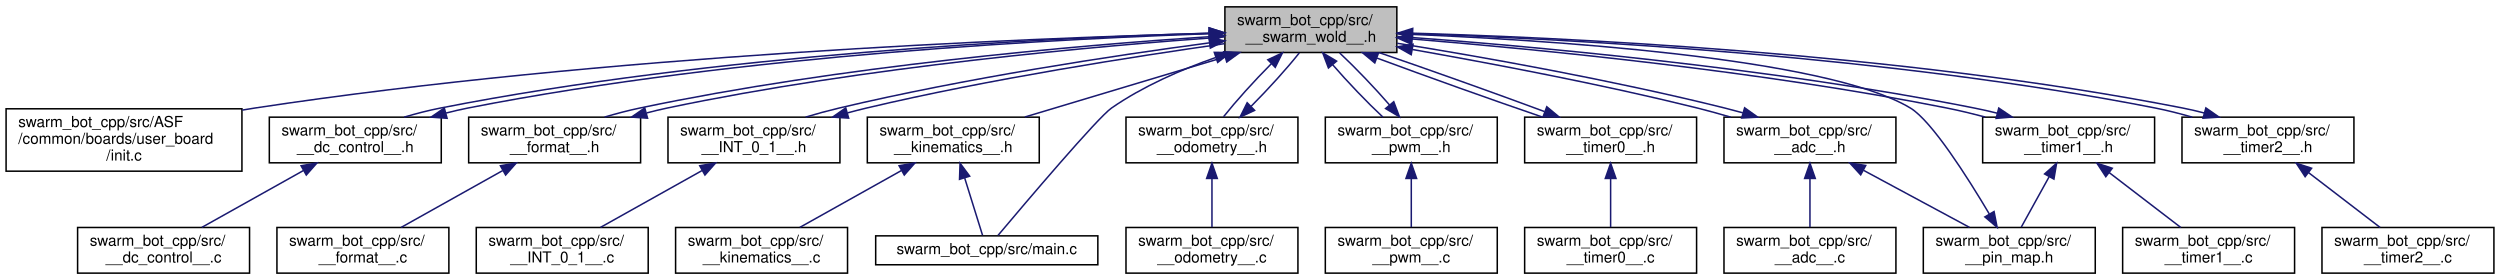
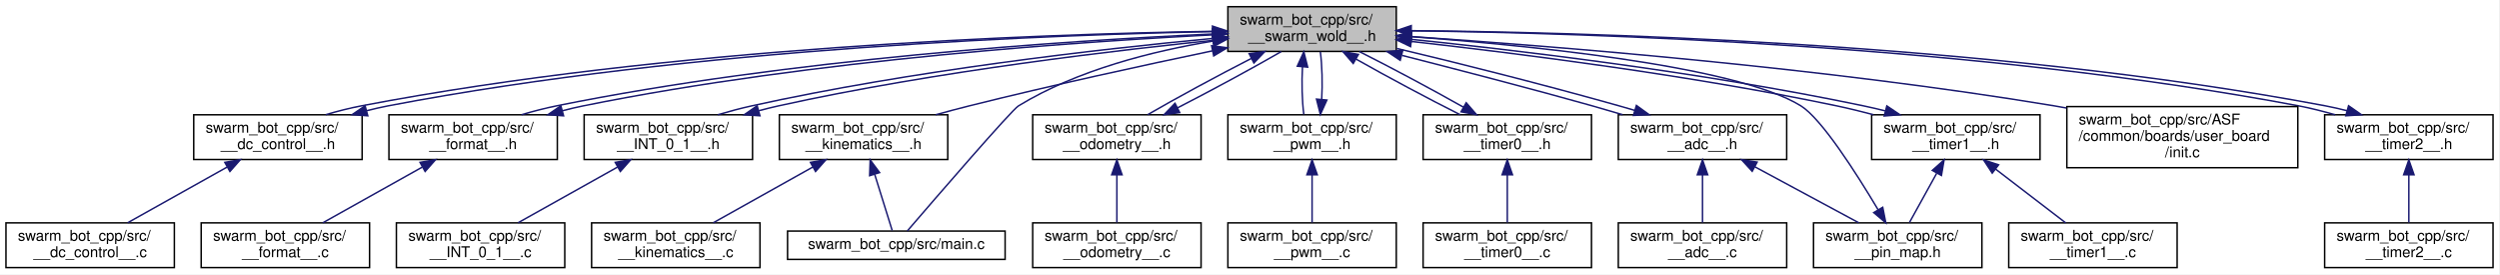
- <svg xmlns="http://www.w3.org/2000/svg" xmlns:xlink="http://www.w3.org/1999/xlink" width="1643pt" height="184pt" viewBox="0.00 0.00 1643.00 184.00">
+ <svg xmlns="http://www.w3.org/2000/svg" xmlns:xlink="http://www.w3.org/1999/xlink" width="1677pt" height="184pt" viewBox="0.00 0.00 1677.00 184.00">
  <g id="graph0" class="graph" transform="scale(1 1) rotate(0) translate(4 180)">
-     <polygon fill="white" stroke="transparent" points="-4,4 -4,-180 1639,-180 1639,4 -4,4" />
+     <polygon fill="white" stroke="transparent" points="-4,4 -4,-180 1673,-180 1673,4 -4,4" />
    <g id="node1" class="node">
      <g id="a_node1">
        <a xlink:title="Header file for dummy purposes.">
-           <polygon fill="#bfbfbf" stroke="black" points="801,-145.5 801,-175.5 914,-175.5 914,-145.5 801,-145.5" />
-           <text text-anchor="start" x="809" y="-163.5" font-family="Helvetica,sans-Serif" font-size="10.00">swarm_bot_cpp/src/</text>
-           <text text-anchor="middle" x="857.5" y="-152.5" font-family="Helvetica,sans-Serif" font-size="10.00">__swarm_wold__.h</text>
+           <polygon fill="#bfbfbf" stroke="black" points="820,-145.5 820,-175.5 933,-175.5 933,-145.5 820,-145.5" />
+           <text text-anchor="start" x="828" y="-163.5" font-family="Helvetica,sans-Serif" font-size="10.00">swarm_bot_cpp/src/</text>
+           <text text-anchor="middle" x="876.5" y="-152.5" font-family="Helvetica,sans-Serif" font-size="10.00">__swarm_wold__.h</text>
        </a>
      </g>
    </g>
    <g id="node2" class="node">
      <g id="a_node2">
+         <a xlink:href="____adc_____8h.html" target="_top" xlink:title="Header file for adc.c.">
+           <polygon fill="white" stroke="black" points="1082,-73 1082,-103 1195,-103 1195,-73 1082,-73" />
+           <text text-anchor="start" x="1090" y="-91" font-family="Helvetica,sans-Serif" font-size="10.00">swarm_bot_cpp/src/</text>
+           <text text-anchor="middle" x="1138.5" y="-80" font-family="Helvetica,sans-Serif" font-size="10.00">__adc__.h</text>
+         </a>
+       </g>
+     </g>
+     <g id="edge1" class="edge">
+       <path fill="none" stroke="midnightblue" d="M936.94,-142.82C973.88,-133.34 1021.94,-120.99 1064.5,-109 1071.09,-107.14 1078.03,-105.1 1084.93,-103.05" />
+       <polygon fill="midnightblue" stroke="midnightblue" points="935.64,-139.54 926.83,-145.41 937.38,-146.32 935.64,-139.54" />
+     </g>
+     <g id="node5" class="node">
+       <g id="a_node5">
+         <a xlink:href="____dc__control_____8h.html" target="_top" xlink:title="Header file for dc_control.c.">
+           <polygon fill="white" stroke="black" points="126,-73 126,-103 239,-103 239,-73 126,-73" />
+           <text text-anchor="start" x="134" y="-91" font-family="Helvetica,sans-Serif" font-size="10.00">swarm_bot_cpp/src/</text>
+           <text text-anchor="middle" x="182.5" y="-80" font-family="Helvetica,sans-Serif" font-size="10.00">__dc_control__.h</text>
+         </a>
+       </g>
+     </g>
+     <g id="edge6" class="edge">
+       <path fill="none" stroke="midnightblue" d="M809.45,-158.99C692.33,-157.08 443.73,-148.32 238.5,-109 230.61,-107.49 222.33,-105.37 214.59,-103.07" />
+       <polygon fill="midnightblue" stroke="midnightblue" points="809.64,-162.5 819.69,-159.15 809.75,-155.5 809.64,-162.5" />
+     </g>
+     <g id="node7" class="node">
+       <g id="a_node7">
+         <a xlink:href="____format_____8h.html" target="_top" xlink:title="Header file for format.c.">
+           <polygon fill="white" stroke="black" points="257,-73 257,-103 370,-103 370,-73 257,-73" />
+           <text text-anchor="start" x="265" y="-91" font-family="Helvetica,sans-Serif" font-size="10.00">swarm_bot_cpp/src/</text>
+           <text text-anchor="middle" x="313.5" y="-80" font-family="Helvetica,sans-Serif" font-size="10.00">__format__.h</text>
+         </a>
+       </g>
+     </g>
+     <g id="edge9" class="edge">
+       <path fill="none" stroke="midnightblue" d="M809.68,-157.19C711.93,-152.74 524.98,-140.48 369.5,-109 361.75,-107.43 353.6,-105.31 345.96,-103.04" />
+       <polygon fill="midnightblue" stroke="midnightblue" points="809.58,-160.69 819.72,-157.63 809.89,-153.69 809.58,-160.69" />
+     </g>
+     <g id="node9" class="node">
+       <g id="a_node9">
+         <a xlink:href="_____i_n_t__0__1_____8h.html" target="_top" xlink:title="Header file for INT_0_1.c.">
+           <polygon fill="white" stroke="black" points="388,-73 388,-103 501,-103 501,-73 388,-73" />
+           <text text-anchor="start" x="396" y="-91" font-family="Helvetica,sans-Serif" font-size="10.00">swarm_bot_cpp/src/</text>
+           <text text-anchor="middle" x="444.5" y="-80" font-family="Helvetica,sans-Serif" font-size="10.00">__INT_0_1__.h</text>
+         </a>
+       </g>
+     </g>
+     <g id="edge12" class="edge">
+       <path fill="none" stroke="midnightblue" d="M809.54,-154.19C733.72,-147.09 607.11,-132.57 500.5,-109 493.01,-107.34 485.13,-105.24 477.69,-103.02" />
+       <polygon fill="midnightblue" stroke="midnightblue" points="809.62,-157.72 819.89,-155.15 810.26,-150.75 809.62,-157.72" />
+     </g>
+     <g id="node11" class="node">
+       <g id="a_node11">
+         <a xlink:href="____kinematics_____8h.html" target="_top" xlink:title="Header file for kimenatics.c.">
+           <polygon fill="white" stroke="black" points="519,-73 519,-103 632,-103 632,-73 519,-73" />
+           <text text-anchor="start" x="527" y="-91" font-family="Helvetica,sans-Serif" font-size="10.00">swarm_bot_cpp/src/</text>
+           <text text-anchor="middle" x="575.5" y="-80" font-family="Helvetica,sans-Serif" font-size="10.00">__kinematics__.h</text>
+         </a>
+       </g>
+     </g>
+     <g id="edge15" class="edge">
+       <path fill="none" stroke="midnightblue" d="M809.71,-145.91C763.68,-136.28 701.18,-122.69 646.5,-109 639.17,-107.16 631.45,-105.11 623.9,-103.04" />
+       <polygon fill="midnightblue" stroke="midnightblue" points="809.07,-149.35 819.57,-147.97 810.5,-142.5 809.07,-149.35" />
+     </g>
+     <g id="node13" class="node">
+       <g id="a_node13">
+         <a xlink:href=".html" target="_top" xlink:title=" ">
+           <polygon fill="white" stroke="black" points="524.5,-6 524.5,-25 670.5,-25 670.5,-6 524.5,-6" />
+           <text text-anchor="middle" x="597.5" y="-13" font-family="Helvetica,sans-Serif" font-size="10.00">swarm_bot_cpp/src/main.c</text>
+         </a>
+       </g>
+     </g>
+     <g id="edge35" class="edge">
+       <path fill="none" stroke="midnightblue" d="M810.03,-152.43C769.92,-145.83 719.09,-133.17 679.5,-109 674.76,-106.11 624.07,-47.41 604.84,-25.05" />
+       <polygon fill="midnightblue" stroke="midnightblue" points="809.57,-155.9 819.99,-153.99 810.65,-148.99 809.57,-155.9" />
+     </g>
+     <g id="node14" class="node">
+       <g id="a_node14">
+         <a xlink:href="____odometry_____8h.html" target="_top" xlink:title="Header file for odometry.c.">
+           <polygon fill="white" stroke="black" points="689,-73 689,-103 802,-103 802,-73 689,-73" />
+           <text text-anchor="start" x="697" y="-91" font-family="Helvetica,sans-Serif" font-size="10.00">swarm_bot_cpp/src/</text>
+           <text text-anchor="middle" x="745.5" y="-80" font-family="Helvetica,sans-Serif" font-size="10.00">__odometry__.h</text>
+         </a>
+       </g>
+     </g>
+     <g id="edge18" class="edge">
+       <path fill="none" stroke="midnightblue" d="M835.86,-140.87C812.73,-129.02 784.84,-113.92 766.13,-103.07" />
+       <polygon fill="midnightblue" stroke="midnightblue" points="834.28,-144 844.78,-145.4 837.45,-137.76 834.28,-144" />
+     </g>
+     <g id="node16" class="node">
+       <g id="a_node16">
+         <a xlink:href="____pwm_____8h.html" target="_top" xlink:title="Header file for pwm.c.">
+           <polygon fill="white" stroke="black" points="820,-73 820,-103 933,-103 933,-73 820,-73" />
+           <text text-anchor="start" x="828" y="-91" font-family="Helvetica,sans-Serif" font-size="10.00">swarm_bot_cpp/src/</text>
+           <text text-anchor="middle" x="876.5" y="-80" font-family="Helvetica,sans-Serif" font-size="10.00">__pwm__.h</text>
+         </a>
+       </g>
+     </g>
+     <g id="edge21" class="edge">
+       <path fill="none" stroke="midnightblue" d="M870.05,-135.23C869.45,-124.57 869.75,-112.41 870.95,-103.25" />
+       <polygon fill="midnightblue" stroke="midnightblue" points="866.57,-135.59 870.95,-145.23 873.54,-134.96 866.57,-135.59" />
+     </g>
+     <g id="node18" class="node">
+       <g id="a_node18">
+         <a xlink:href="____timer0_____8h.html" target="_top" xlink:title="Header file for timer0.c.">
+           <polygon fill="white" stroke="black" points="951,-73 951,-103 1064,-103 1064,-73 951,-73" />
+           <text text-anchor="start" x="959" y="-91" font-family="Helvetica,sans-Serif" font-size="10.00">swarm_bot_cpp/src/</text>
+           <text text-anchor="middle" x="1007.5" y="-80" font-family="Helvetica,sans-Serif" font-size="10.00">__timer0__.h</text>
+         </a>
+       </g>
+     </g>
+     <g id="edge24" class="edge">
+       <path fill="none" stroke="midnightblue" d="M905.92,-140.4C926.74,-128.62 954.51,-113.78 975.83,-103.07" />
+       <polygon fill="midnightblue" stroke="midnightblue" points="904.11,-137.4 897.17,-145.4 907.59,-143.48 904.11,-137.4" />
+     </g>
+     <g id="node20" class="node">
+       <g id="a_node20">
+         <a xlink:href="____timer1_____8h.html" target="_top" xlink:title="Header file for timer1.c.">
+           <polygon fill="white" stroke="black" points="1252,-73 1252,-103 1365,-103 1365,-73 1252,-73" />
+           <text text-anchor="start" x="1260" y="-91" font-family="Helvetica,sans-Serif" font-size="10.00">swarm_bot_cpp/src/</text>
+           <text text-anchor="middle" x="1308.5" y="-80" font-family="Helvetica,sans-Serif" font-size="10.00">__timer1__.h</text>
+         </a>
+       </g>
+     </g>
+     <g id="edge27" class="edge">
+       <path fill="none" stroke="midnightblue" d="M943.22,-152.17C1014.36,-144.17 1129.92,-129.68 1228.5,-109 1236.52,-107.32 1244.97,-105.23 1253.27,-103.04" />
+       <polygon fill="midnightblue" stroke="midnightblue" points="942.6,-148.71 933.05,-153.3 943.38,-155.67 942.6,-148.71" />
+     </g>
+     <g id="node22" class="node">
+       <g id="a_node22">
+         <a xlink:href="____timer2_____8h.html" target="_top" xlink:title="Header file for timer2.c.">
+           <polygon fill="white" stroke="black" points="1556,-73 1556,-103 1669,-103 1669,-73 1556,-73" />
+           <text text-anchor="start" x="1564" y="-91" font-family="Helvetica,sans-Serif" font-size="10.00">swarm_bot_cpp/src/</text>
+           <text text-anchor="middle" x="1612.5" y="-80" font-family="Helvetica,sans-Serif" font-size="10.00">__timer2__.h</text>
+         </a>
+       </g>
+     </g>
+     <g id="edge31" class="edge">
+       <path fill="none" stroke="midnightblue" d="M943.16,-159.33C1063.27,-157.86 1323.23,-149.69 1538.5,-109 1546.5,-107.49 1554.92,-105.34 1563.11,-103" />
+       <polygon fill="midnightblue" stroke="midnightblue" points="942.98,-155.83 933.02,-159.44 943.05,-162.83 942.98,-155.83" />
+     </g>
+     <g id="node24" class="node">
+       <g id="a_node24">
        <a xlink:href="init_8c.html" target="_top" xlink:title="User board initialization template.">
-           <polygon fill="white" stroke="black" points="0,-67.5 0,-108.5 155,-108.5 155,-67.5 0,-67.5" />
-           <text text-anchor="start" x="8" y="-96.5" font-family="Helvetica,sans-Serif" font-size="10.00">swarm_bot_cpp/src/ASF</text>
-           <text text-anchor="start" x="8" y="-85.5" font-family="Helvetica,sans-Serif" font-size="10.00">/common/boards/user_board</text>
-           <text text-anchor="middle" x="77.5" y="-74.5" font-family="Helvetica,sans-Serif" font-size="10.00">/init.c</text>
-         </a>
-       </g>
-     </g>
-     <g id="edge1" class="edge">
-       <path fill="none" stroke="midnightblue" d="M790.84,-158.1C666.73,-154.73 392.07,-143.68 163.5,-109 160.77,-108.59 158,-108.13 155.21,-107.64" />
-       <polygon fill="midnightblue" stroke="midnightblue" points="790.86,-161.6 800.95,-158.37 791.04,-154.6 790.86,-161.6" />
+           <polygon fill="white" stroke="black" points="1383,-67.5 1383,-108.5 1538,-108.5 1538,-67.5 1383,-67.5" />
+           <text text-anchor="start" x="1391" y="-96.5" font-family="Helvetica,sans-Serif" font-size="10.00">swarm_bot_cpp/src/ASF</text>
+           <text text-anchor="start" x="1391" y="-85.5" font-family="Helvetica,sans-Serif" font-size="10.00">/common/boards/user_board</text>
+           <text text-anchor="middle" x="1460.5" y="-74.5" font-family="Helvetica,sans-Serif" font-size="10.00">/init.c</text>
+         </a>
+       </g>
+     </g>
+     <g id="edge34" class="edge">
+       <path fill="none" stroke="midnightblue" d="M943.33,-155.44C1039.25,-149 1221.28,-134.48 1374.5,-109 1377.22,-108.55 1379.99,-108.06 1382.77,-107.54" />
+       <polygon fill="midnightblue" stroke="midnightblue" points="942.94,-151.96 933.2,-156.11 943.41,-158.94 942.94,-151.96" />
+     </g>
+     <g id="edge5" class="edge">
+       <path fill="none" stroke="midnightblue" d="M1092.89,-106C1089.39,-107.04 1085.9,-108.04 1082.5,-109 1032.54,-123.08 975,-137.64 933.36,-147.49" />
+       <polygon fill="midnightblue" stroke="midnightblue" points="1094.15,-109.28 1102.72,-103.05 1092.14,-102.58 1094.15,-109.28" />
    </g>
    <g id="node3" class="node">
      <g id="a_node3">
-         <a xlink:href="____adc_____8h.html" target="_top" xlink:title="Header file for adc.c.">
-           <polygon fill="white" stroke="black" points="1129,-73 1129,-103 1242,-103 1242,-73 1129,-73" />
-           <text text-anchor="start" x="1137" y="-91" font-family="Helvetica,sans-Serif" font-size="10.00">swarm_bot_cpp/src/</text>
-           <text text-anchor="middle" x="1185.5" y="-80" font-family="Helvetica,sans-Serif" font-size="10.00">__adc__.h</text>
+         <a xlink:href=".html" target="_top" xlink:title=" ">
+           <polygon fill="white" stroke="black" points="1082,-0.5 1082,-30.5 1195,-30.5 1195,-0.5 1082,-0.5" />
+           <text text-anchor="start" x="1090" y="-18.5" font-family="Helvetica,sans-Serif" font-size="10.00">swarm_bot_cpp/src/</text>
+           <text text-anchor="middle" x="1138.5" y="-7.5" font-family="Helvetica,sans-Serif" font-size="10.00">__adc__.c</text>
        </a>
      </g>
    </g>
    <g id="edge2" class="edge">
-       <path fill="none" stroke="midnightblue" d="M924.21,-147.47C975.68,-138.34 1048.37,-124.72 1111.5,-109 1118.6,-107.23 1126.08,-105.15 1133.46,-103" />
-       <polygon fill="midnightblue" stroke="midnightblue" points="923.45,-144.05 914.21,-149.23 924.67,-150.94 923.45,-144.05" />
+       <path fill="none" stroke="midnightblue" d="M1138.5,-62.73C1138.5,-52.07 1138.5,-39.91 1138.5,-30.75" />
+       <polygon fill="midnightblue" stroke="midnightblue" points="1135,-62.73 1138.5,-72.73 1142,-62.73 1135,-62.73" />
+     </g>
+     <g id="node4" class="node">
+       <g id="a_node4">
+         <a xlink:href=".html" target="_top" xlink:title=" ">
+           <polygon fill="white" stroke="black" points="1213,-0.5 1213,-30.5 1326,-30.5 1326,-0.5 1213,-0.5" />
+           <text text-anchor="start" x="1221" y="-18.5" font-family="Helvetica,sans-Serif" font-size="10.00">swarm_bot_cpp/src/</text>
+           <text text-anchor="middle" x="1269.5" y="-7.5" font-family="Helvetica,sans-Serif" font-size="10.00">__pin_map.h</text>
+         </a>
+       </g>
+     </g>
+     <g id="edge3" class="edge">
+       <path fill="none" stroke="midnightblue" d="M1173.7,-68.06C1195.63,-56.26 1223.37,-41.33 1243.35,-30.57" />
+       <polygon fill="midnightblue" stroke="midnightblue" points="1171.84,-65.08 1164.69,-72.9 1175.16,-71.25 1171.84,-65.08" />
+     </g>
+     <g id="edge4" class="edge">
+       <path fill="none" stroke="midnightblue" d="M1256.36,-39.26C1241.76,-63.76 1218.4,-100.37 1204.5,-109 1160.2,-136.5 1014.58,-150.36 933.05,-156.12" />
+       <polygon fill="midnightblue" stroke="midnightblue" points="1259.44,-40.95 1261.5,-30.55 1253.4,-37.39 1259.44,-40.95" />
+     </g>
+     <g id="edge8" class="edge">
+       <path fill="none" stroke="midnightblue" d="M242.16,-105.76C247,-106.99 251.82,-108.1 256.5,-109 461.47,-148.27 709.69,-157.06 819.59,-158.99" />
+       <polygon fill="midnightblue" stroke="midnightblue" points="242.82,-102.31 232.25,-103.07 240.99,-109.06 242.82,-102.31" />
    </g>
    <g id="node6" class="node">
      <g id="a_node6">
-         <a xlink:href="____dc__control_____8h.html" target="_top" xlink:title="Header file for dc_control.c.">
-           <polygon fill="white" stroke="black" points="173,-73 173,-103 286,-103 286,-73 173,-73" />
-           <text text-anchor="start" x="181" y="-91" font-family="Helvetica,sans-Serif" font-size="10.00">swarm_bot_cpp/src/</text>
-           <text text-anchor="middle" x="229.5" y="-80" font-family="Helvetica,sans-Serif" font-size="10.00">__dc_control__.h</text>
+         <a xlink:href="____dc__control_____8c.html" target="_top" xlink:title="Header file for dc_control.c.">
+           <polygon fill="white" stroke="black" points="0,-0.5 0,-30.5 113,-30.5 113,-0.5 0,-0.5" />
+           <text text-anchor="start" x="8" y="-18.5" font-family="Helvetica,sans-Serif" font-size="10.00">swarm_bot_cpp/src/</text>
+           <text text-anchor="middle" x="56.5" y="-7.5" font-family="Helvetica,sans-Serif" font-size="10.00">__dc_control__.c</text>
        </a>
      </g>
    </g>
    <g id="edge7" class="edge">
-       <path fill="none" stroke="midnightblue" d="M790.55,-158.18C682.91,-155.01 465.54,-144.37 285.5,-109 277.62,-107.45 269.34,-105.32 261.6,-103.01" />
-       <polygon fill="midnightblue" stroke="midnightblue" points="790.52,-161.68 800.62,-158.46 790.72,-154.68 790.52,-161.68" />
+       <path fill="none" stroke="midnightblue" d="M148.36,-67.9C127.31,-56.12 100.78,-41.28 81.65,-30.57" />
+       <polygon fill="midnightblue" stroke="midnightblue" points="146.87,-71.07 157.3,-72.9 150.29,-64.97 146.87,-71.07" />
+     </g>
+     <g id="edge11" class="edge">
+       <path fill="none" stroke="midnightblue" d="M373.39,-105.71C378.15,-106.94 382.9,-108.07 387.5,-109 542.3,-140.34 728.31,-152.64 819.97,-157.13" />
+       <polygon fill="midnightblue" stroke="midnightblue" points="374.2,-102.3 363.63,-103.04 372.36,-109.05 374.2,-102.3" />
    </g>
    <g id="node8" class="node">
      <g id="a_node8">
-         <a xlink:href="____format_____8h.html" target="_top" xlink:title="Header file for format.c.">
-           <polygon fill="white" stroke="black" points="304,-73 304,-103 417,-103 417,-73 304,-73" />
-           <text text-anchor="start" x="312" y="-91" font-family="Helvetica,sans-Serif" font-size="10.00">swarm_bot_cpp/src/</text>
-           <text text-anchor="middle" x="360.5" y="-80" font-family="Helvetica,sans-Serif" font-size="10.00">__format__.h</text>
+         <a xlink:href="____format_____8c.html" target="_top" xlink:title="Header file for format.c.">
+           <polygon fill="white" stroke="black" points="131,-0.5 131,-30.5 244,-30.5 244,-0.5 131,-0.5" />
+           <text text-anchor="start" x="139" y="-18.5" font-family="Helvetica,sans-Serif" font-size="10.00">swarm_bot_cpp/src/</text>
+           <text text-anchor="middle" x="187.5" y="-7.5" font-family="Helvetica,sans-Serif" font-size="10.00">__format__.c</text>
        </a>
      </g>
    </g>
    <g id="edge10" class="edge">
-       <path fill="none" stroke="midnightblue" d="M790.8,-155.9C703.72,-150.13 547.28,-136.52 416.5,-109 408.87,-107.4 400.86,-105.29 393.32,-103.05" />
-       <polygon fill="midnightblue" stroke="midnightblue" points="790.61,-159.4 800.81,-156.55 791.06,-152.41 790.61,-159.4" />
+       <path fill="none" stroke="midnightblue" d="M279.36,-67.9C258.31,-56.12 231.78,-41.28 212.65,-30.57" />
+       <polygon fill="midnightblue" stroke="midnightblue" points="277.87,-71.07 288.3,-72.9 281.29,-64.97 277.87,-71.07" />
+     </g>
+     <g id="edge14" class="edge">
+       <path fill="none" stroke="midnightblue" d="M505.22,-105.74C509.71,-106.93 514.17,-108.04 518.5,-109 623.84,-132.29 748.71,-146.74 819.75,-153.94" />
+       <polygon fill="midnightblue" stroke="midnightblue" points="505.97,-102.32 495.4,-103.02 504.1,-109.06 505.97,-102.32" />
    </g>
    <g id="node10" class="node">
      <g id="a_node10">
-         <a xlink:href="_____i_n_t__0__1_____8h.html" target="_top" xlink:title="Header file for INT_0_1.c.">
-           <polygon fill="white" stroke="black" points="435,-73 435,-103 548,-103 548,-73 435,-73" />
-           <text text-anchor="start" x="443" y="-91" font-family="Helvetica,sans-Serif" font-size="10.00">swarm_bot_cpp/src/</text>
-           <text text-anchor="middle" x="491.5" y="-80" font-family="Helvetica,sans-Serif" font-size="10.00">__INT_0_1__.h</text>
+         <a xlink:href=".html" target="_top" xlink:title=" ">
+           <polygon fill="white" stroke="black" points="262,-0.5 262,-30.5 375,-30.5 375,-0.5 262,-0.5" />
+           <text text-anchor="start" x="270" y="-18.5" font-family="Helvetica,sans-Serif" font-size="10.00">swarm_bot_cpp/src/</text>
+           <text text-anchor="middle" x="318.5" y="-7.5" font-family="Helvetica,sans-Serif" font-size="10.00">__INT_0_1__.c</text>
        </a>
      </g>
    </g>
    <g id="edge13" class="edge">
-       <path fill="none" stroke="midnightblue" d="M790.65,-151.81C727.35,-143.43 630.17,-128.56 547.5,-109 540.26,-107.29 532.65,-105.21 525.42,-103.04" />
-       <polygon fill="midnightblue" stroke="midnightblue" points="790.53,-155.32 800.9,-153.15 791.44,-148.38 790.53,-155.32" />
+       <path fill="none" stroke="midnightblue" d="M410.36,-67.9C389.31,-56.12 362.78,-41.28 343.65,-30.57" />
+       <polygon fill="midnightblue" stroke="midnightblue" points="408.87,-71.07 419.3,-72.9 412.29,-64.97 408.87,-71.07" />
    </g>
    <g id="node12" class="node">
      <g id="a_node12">
-         <a xlink:href="____kinematics_____8h.html" target="_top" xlink:title="Header file for kimenatics.c.">
-           <polygon fill="white" stroke="black" points="566,-73 566,-103 679,-103 679,-73 566,-73" />
-           <text text-anchor="start" x="574" y="-91" font-family="Helvetica,sans-Serif" font-size="10.00">swarm_bot_cpp/src/</text>
-           <text text-anchor="middle" x="622.5" y="-80" font-family="Helvetica,sans-Serif" font-size="10.00">__kinematics__.h</text>
+         <a xlink:href=".html" target="_top" xlink:title=" ">
+           <polygon fill="white" stroke="black" points="393,-0.5 393,-30.5 506,-30.5 506,-0.5 393,-0.5" />
+           <text text-anchor="start" x="401" y="-18.5" font-family="Helvetica,sans-Serif" font-size="10.00">swarm_bot_cpp/src/</text>
+           <text text-anchor="middle" x="449.5" y="-7.5" font-family="Helvetica,sans-Serif" font-size="10.00">__kinematics__.c</text>
        </a>
      </g>
    </g>
    <g id="edge16" class="edge">
-       <path fill="none" stroke="midnightblue" d="M801.13,-142.59C760.91,-130.52 707.45,-114.48 669.52,-103.11" />
-       <polygon fill="midnightblue" stroke="midnightblue" points="800.21,-145.97 810.79,-145.49 802.22,-139.26 800.21,-145.97" />
-     </g>
-     <g id="node14" class="node">
-       <g id="a_node14">
-         <a xlink:href=".html" target="_top" xlink:title=" ">
-           <polygon fill="white" stroke="black" points="571.5,-6 571.5,-25 717.5,-25 717.5,-6 571.5,-6" />
-           <text text-anchor="middle" x="644.5" y="-13" font-family="Helvetica,sans-Serif" font-size="10.00">swarm_bot_cpp/src/main.c</text>
-         </a>
-       </g>
-     </g>
-     <g id="edge35" class="edge">
-       <path fill="none" stroke="midnightblue" d="M795.03,-142.24C772.27,-134.25 747.09,-123.29 726.5,-109 717.46,-102.73 670.32,-47.19 651.89,-25.3" />
-       <polygon fill="midnightblue" stroke="midnightblue" points="794.02,-145.6 804.62,-145.49 796.27,-138.97 794.02,-145.6" />
+       <path fill="none" stroke="midnightblue" d="M541.36,-67.9C520.31,-56.12 493.78,-41.28 474.65,-30.57" />
+       <polygon fill="midnightblue" stroke="midnightblue" points="539.87,-71.07 550.3,-72.9 543.29,-64.97 539.87,-71.07" />
+     </g>
+     <g id="edge17" class="edge">
+       <path fill="none" stroke="midnightblue" d="M583,-62.98C587.04,-50.01 591.79,-34.79 594.72,-25.39" />
+       <polygon fill="midnightblue" stroke="midnightblue" points="579.59,-62.14 579.95,-72.73 586.27,-64.23 579.59,-62.14" />
+     </g>
+     <g id="edge20" class="edge">
+       <path fill="none" stroke="midnightblue" d="M786.09,-107.6C809.21,-119.45 837.1,-134.55 855.83,-145.4" />
+       <polygon fill="midnightblue" stroke="midnightblue" points="787.67,-104.48 777.17,-103.07 784.51,-110.72 787.67,-104.48" />
    </g>
    <g id="node15" class="node">
      <g id="a_node15">
-         <a xlink:href="____odometry_____8h.html" target="_top" xlink:title="Header file for odometry.c.">
-           <polygon fill="white" stroke="black" points="736,-73 736,-103 849,-103 849,-73 736,-73" />
-           <text text-anchor="start" x="744" y="-91" font-family="Helvetica,sans-Serif" font-size="10.00">swarm_bot_cpp/src/</text>
-           <text text-anchor="middle" x="792.5" y="-80" font-family="Helvetica,sans-Serif" font-size="10.00">__odometry__.h</text>
+         <a xlink:href=".html" target="_top" xlink:title=" ">
+           <polygon fill="white" stroke="black" points="689,-0.5 689,-30.5 802,-30.5 802,-0.5 689,-0.5" />
+           <text text-anchor="start" x="697" y="-18.5" font-family="Helvetica,sans-Serif" font-size="10.00">swarm_bot_cpp/src/</text>
+           <text text-anchor="middle" x="745.5" y="-7.5" font-family="Helvetica,sans-Serif" font-size="10.00">__odometry__.c</text>
        </a>
      </g>
    </g>
    <g id="edge19" class="edge">
-       <path fill="none" stroke="midnightblue" d="M831.59,-138.19C820.32,-126.87 808.02,-113.27 800.09,-103.25" />
-       <polygon fill="midnightblue" stroke="midnightblue" points="829.2,-140.74 838.8,-145.23 834.1,-135.74 829.2,-140.74" />
+       <path fill="none" stroke="midnightblue" d="M745.5,-62.73C745.5,-52.07 745.5,-39.91 745.5,-30.75" />
+       <polygon fill="midnightblue" stroke="midnightblue" points="742,-62.73 745.5,-72.73 749,-62.73 742,-62.73" />
+     </g>
+     <g id="edge23" class="edge">
+       <path fill="none" stroke="midnightblue" d="M882.95,-113.24C883.55,-123.91 883.25,-136.06 882.05,-145.23" />
+       <polygon fill="midnightblue" stroke="midnightblue" points="886.43,-112.89 882.05,-103.25 879.46,-113.52 886.43,-112.89" />
    </g>
    <g id="node17" class="node">
      <g id="a_node17">
-         <a xlink:href="____pwm_____8h.html" target="_top" xlink:title="Header file for pwm.c.">
-           <polygon fill="white" stroke="black" points="867,-73 867,-103 980,-103 980,-73 867,-73" />
-           <text text-anchor="start" x="875" y="-91" font-family="Helvetica,sans-Serif" font-size="10.00">swarm_bot_cpp/src/</text>
-           <text text-anchor="middle" x="923.5" y="-80" font-family="Helvetica,sans-Serif" font-size="10.00">__pwm__.h</text>
+         <a xlink:href=".html" target="_top" xlink:title=" ">
+           <polygon fill="white" stroke="black" points="820,-0.5 820,-30.5 933,-30.5 933,-0.5 820,-0.5" />
+           <text text-anchor="start" x="828" y="-18.5" font-family="Helvetica,sans-Serif" font-size="10.00">swarm_bot_cpp/src/</text>
+           <text text-anchor="middle" x="876.5" y="-7.5" font-family="Helvetica,sans-Serif" font-size="10.00">__pwm__.c</text>
        </a>
      </g>
    </g>
    <g id="edge22" class="edge">
-       <path fill="none" stroke="midnightblue" d="M871.8,-137.49C881.56,-126.22 894.34,-112.85 904.88,-103" />
-       <polygon fill="midnightblue" stroke="midnightblue" points="869.05,-135.32 865.31,-145.23 874.41,-139.82 869.05,-135.32" />
+       <path fill="none" stroke="midnightblue" d="M876.5,-62.73C876.5,-52.07 876.5,-39.91 876.5,-30.75" />
+       <polygon fill="midnightblue" stroke="midnightblue" points="873,-62.73 876.5,-72.73 880,-62.73 873,-62.73" />
+     </g>
+     <g id="edge25" class="edge">
+       <path fill="none" stroke="midnightblue" d="M978.13,-108.07C957.31,-119.85 929.55,-134.69 908.22,-145.4" />
+       <polygon fill="midnightblue" stroke="midnightblue" points="979.93,-111.08 986.87,-103.07 976.46,-105 979.93,-111.08" />
    </g>
    <g id="node19" class="node">
      <g id="a_node19">
-         <a xlink:href="____timer0_____8h.html" target="_top" xlink:title="Header file for timer0.c.">
-           <polygon fill="white" stroke="black" points="998,-73 998,-103 1111,-103 1111,-73 998,-73" />
-           <text text-anchor="start" x="1006" y="-91" font-family="Helvetica,sans-Serif" font-size="10.00">swarm_bot_cpp/src/</text>
-           <text text-anchor="middle" x="1054.5" y="-80" font-family="Helvetica,sans-Serif" font-size="10.00">__timer0__.h</text>
-         </a>
-       </g>
-     </g>
-     <g id="edge25" class="edge">
-       <path fill="none" stroke="midnightblue" d="M900.99,-141.81C933.27,-129.83 977.05,-114.21 1009.65,-103.07" />
-       <polygon fill="midnightblue" stroke="midnightblue" points="899.51,-138.63 891.37,-145.4 901.96,-145.18 899.51,-138.63" />
+         <a xlink:href=".html" target="_top" xlink:title=" ">
+           <polygon fill="white" stroke="black" points="951,-0.5 951,-30.5 1064,-30.5 1064,-0.5 951,-0.5" />
+           <text text-anchor="start" x="959" y="-18.5" font-family="Helvetica,sans-Serif" font-size="10.00">swarm_bot_cpp/src/</text>
+           <text text-anchor="middle" x="1007.5" y="-7.5" font-family="Helvetica,sans-Serif" font-size="10.00">__timer0__.c</text>
+         </a>
+       </g>
+     </g>
+     <g id="edge26" class="edge">
+       <path fill="none" stroke="midnightblue" d="M1007.5,-62.73C1007.5,-52.07 1007.5,-39.91 1007.5,-30.75" />
+       <polygon fill="midnightblue" stroke="midnightblue" points="1004,-62.73 1007.5,-72.73 1011,-62.73 1004,-62.73" />
+     </g>
+     <g id="edge29" class="edge">
+       <path fill="none" stroke="midnightblue" d="M1261.06,-105.64C1256.18,-106.86 1251.26,-108 1246.5,-109 1136.87,-132 1006.27,-147.33 933.12,-154.61" />
+       <polygon fill="midnightblue" stroke="midnightblue" points="1262.2,-108.95 1270.99,-103.04 1260.43,-102.18 1262.2,-108.95" />
+     </g>
+     <g id="edge28" class="edge">
+       <path fill="none" stroke="midnightblue" d="M1295.63,-63.73C1289.6,-52.83 1282.61,-40.2 1277.38,-30.75" />
+       <polygon fill="midnightblue" stroke="midnightblue" points="1292.7,-65.68 1300.61,-72.73 1298.83,-62.29 1292.7,-65.68" />
    </g>
    <g id="node21" class="node">
      <g id="a_node21">
-         <a xlink:href="____timer1_____8h.html" target="_top" xlink:title="Header file for timer1.c.">
-           <polygon fill="white" stroke="black" points="1299,-73 1299,-103 1412,-103 1412,-73 1299,-73" />
-           <text text-anchor="start" x="1307" y="-91" font-family="Helvetica,sans-Serif" font-size="10.00">swarm_bot_cpp/src/</text>
-           <text text-anchor="middle" x="1355.5" y="-80" font-family="Helvetica,sans-Serif" font-size="10.00">__timer1__.h</text>
-         </a>
-       </g>
-     </g>
-     <g id="edge28" class="edge">
-       <path fill="none" stroke="midnightblue" d="M924.13,-154.36C1007.05,-147.55 1152.5,-133.44 1275.5,-109 1283.66,-107.38 1292.26,-105.29 1300.69,-103.08" />
-       <polygon fill="midnightblue" stroke="midnightblue" points="923.77,-150.88 914.09,-155.18 924.34,-157.86 923.77,-150.88" />
+         <a xlink:href=".html" target="_top" xlink:title=" ">
+           <polygon fill="white" stroke="black" points="1344,-0.5 1344,-30.5 1457,-30.5 1457,-0.5 1344,-0.5" />
+           <text text-anchor="start" x="1352" y="-18.5" font-family="Helvetica,sans-Serif" font-size="10.00">swarm_bot_cpp/src/</text>
+           <text text-anchor="middle" x="1400.5" y="-7.5" font-family="Helvetica,sans-Serif" font-size="10.00">__timer1__.c</text>
+         </a>
+       </g>
+     </g>
+     <g id="edge30" class="edge">
+       <path fill="none" stroke="midnightblue" d="M1335.11,-66.61C1350.22,-55.03 1368.75,-40.83 1382.22,-30.5" />
+       <polygon fill="midnightblue" stroke="midnightblue" points="1332.93,-63.87 1327.12,-72.73 1337.18,-69.43 1332.93,-63.87" />
+     </g>
+     <g id="edge32" class="edge">
+       <path fill="none" stroke="midnightblue" d="M1570.98,-105.73C1566.15,-106.98 1561.25,-108.1 1556.5,-109 1328.64,-152.07 1050.72,-158.71 933.17,-159.52" />
+       <polygon fill="midnightblue" stroke="midnightblue" points="1572.06,-109.06 1580.76,-103 1570.19,-102.32 1572.06,-109.06" />
    </g>
    <g id="node23" class="node">
      <g id="a_node23">
-         <a xlink:href="____timer2_____8h.html" target="_top" xlink:title="Header file for timer2.c.">
-           <polygon fill="white" stroke="black" points="1430,-73 1430,-103 1543,-103 1543,-73 1430,-73" />
-           <text text-anchor="start" x="1438" y="-91" font-family="Helvetica,sans-Serif" font-size="10.00">swarm_bot_cpp/src/</text>
-           <text text-anchor="middle" x="1486.5" y="-80" font-family="Helvetica,sans-Serif" font-size="10.00">__timer2__.h</text>
-         </a>
-       </g>
-     </g>
-     <g id="edge32" class="edge">
-       <path fill="none" stroke="midnightblue" d="M924.47,-157.83C1029.44,-154.27 1238.39,-143.19 1412.5,-109 1420.38,-107.45 1428.66,-105.32 1436.74,-103.01" />
-       <polygon fill="midnightblue" stroke="midnightblue" points="924.22,-154.34 914.34,-158.17 924.45,-161.34 924.22,-154.34" />
-     </g>
-     <g id="edge6" class="edge">
-       <path fill="none" stroke="midnightblue" d="M1141.37,-105.86C1137.38,-106.97 1133.38,-108.03 1129.5,-109 1056.07,-127.29 969.71,-142.73 914.23,-151.56" />
-       <polygon fill="midnightblue" stroke="midnightblue" points="1142.57,-109.15 1151.2,-103 1140.62,-102.43 1142.57,-109.15" />
-     </g>
-     <g id="node4" class="node">
-       <g id="a_node4">
-         <a xlink:href=".html" target="_top" xlink:title=" ">
-           <polygon fill="white" stroke="black" points="1129,-0.5 1129,-30.5 1242,-30.5 1242,-0.5 1129,-0.5" />
-           <text text-anchor="start" x="1137" y="-18.5" font-family="Helvetica,sans-Serif" font-size="10.00">swarm_bot_cpp/src/</text>
-           <text text-anchor="middle" x="1185.5" y="-7.5" font-family="Helvetica,sans-Serif" font-size="10.00">__adc__.c</text>
-         </a>
-       </g>
-     </g>
-     <g id="edge3" class="edge">
-       <path fill="none" stroke="midnightblue" d="M1185.5,-62.73C1185.5,-52.07 1185.5,-39.91 1185.5,-30.75" />
-       <polygon fill="midnightblue" stroke="midnightblue" points="1182,-62.73 1185.5,-72.73 1189,-62.73 1182,-62.73" />
-     </g>
-     <g id="node5" class="node">
-       <g id="a_node5">
-         <a xlink:href=".html" target="_top" xlink:title=" ">
-           <polygon fill="white" stroke="black" points="1260,-0.5 1260,-30.5 1373,-30.5 1373,-0.5 1260,-0.5" />
-           <text text-anchor="start" x="1268" y="-18.5" font-family="Helvetica,sans-Serif" font-size="10.00">swarm_bot_cpp/src/</text>
-           <text text-anchor="middle" x="1316.5" y="-7.5" font-family="Helvetica,sans-Serif" font-size="10.00">__pin_map.h</text>
-         </a>
-       </g>
-     </g>
-     <g id="edge4" class="edge">
-       <path fill="none" stroke="midnightblue" d="M1220.7,-68.06C1242.63,-56.26 1270.37,-41.33 1290.35,-30.57" />
-       <polygon fill="midnightblue" stroke="midnightblue" points="1218.84,-65.08 1211.69,-72.9 1222.16,-71.25 1218.84,-65.08" />
-     </g>
-     <g id="edge5" class="edge">
-       <path fill="none" stroke="midnightblue" d="M1303.4,-39.33C1288.83,-63.88 1265.51,-100.55 1251.5,-109 1195.92,-142.53 1009.03,-154.06 914,-157.81" />
-       <polygon fill="midnightblue" stroke="midnightblue" points="1306.49,-40.99 1308.52,-30.59 1300.45,-37.45 1306.49,-40.99" />
-     </g>
-     <g id="edge9" class="edge">
-       <path fill="none" stroke="midnightblue" d="M289.17,-105.71C294,-106.95 298.82,-108.08 303.5,-109 483.09,-144.28 699.82,-154.96 800.77,-158.16" />
-       <polygon fill="midnightblue" stroke="midnightblue" points="289.83,-102.26 279.26,-103.01 287.99,-109.02 289.83,-102.26" />
-     </g>
-     <g id="node7" class="node">
-       <g id="a_node7">
-         <a xlink:href="____dc__control_____8c.html" target="_top" xlink:title="Header file for dc_control.c.">
-           <polygon fill="white" stroke="black" points="47,-0.5 47,-30.5 160,-30.5 160,-0.5 47,-0.5" />
-           <text text-anchor="start" x="55" y="-18.5" font-family="Helvetica,sans-Serif" font-size="10.00">swarm_bot_cpp/src/</text>
-           <text text-anchor="middle" x="103.5" y="-7.5" font-family="Helvetica,sans-Serif" font-size="10.00">__dc_control__.c</text>
-         </a>
-       </g>
-     </g>
-     <g id="edge8" class="edge">
-       <path fill="none" stroke="midnightblue" d="M195.36,-67.9C174.31,-56.12 147.78,-41.28 128.65,-30.57" />
-       <polygon fill="midnightblue" stroke="midnightblue" points="193.87,-71.07 204.3,-72.9 197.29,-64.97 193.87,-71.07" />
-     </g>
-     <g id="edge12" class="edge">
-       <path fill="none" stroke="midnightblue" d="M420.99,-105.78C425.55,-106.98 430.09,-108.07 434.5,-109 564.18,-136.29 719.09,-149.9 800.78,-155.76" />
-       <polygon fill="midnightblue" stroke="midnightblue" points="421.58,-102.32 411.01,-103.05 419.73,-109.07 421.58,-102.32" />
-     </g>
-     <g id="node9" class="node">
-       <g id="a_node9">
-         <a xlink:href="____format_____8c.html" target="_top" xlink:title="Header file for format.c.">
-           <polygon fill="white" stroke="black" points="178,-0.5 178,-30.5 291,-30.5 291,-0.5 178,-0.5" />
-           <text text-anchor="start" x="186" y="-18.5" font-family="Helvetica,sans-Serif" font-size="10.00">swarm_bot_cpp/src/</text>
-           <text text-anchor="middle" x="234.5" y="-7.5" font-family="Helvetica,sans-Serif" font-size="10.00">__format__.c</text>
-         </a>
-       </g>
-     </g>
-     <g id="edge11" class="edge">
-       <path fill="none" stroke="midnightblue" d="M326.36,-67.9C305.31,-56.12 278.78,-41.28 259.65,-30.57" />
-       <polygon fill="midnightblue" stroke="midnightblue" points="324.87,-71.07 335.3,-72.9 328.29,-64.97 324.87,-71.07" />
-     </g>
-     <g id="edge15" class="edge">
-       <path fill="none" stroke="midnightblue" d="M553.02,-105.81C557.24,-106.96 561.43,-108.04 565.5,-109 646.58,-128.19 741.63,-142.86 800.8,-151.32" />
-       <polygon fill="midnightblue" stroke="midnightblue" points="553.73,-102.37 543.15,-103.04 551.83,-109.11 553.73,-102.37" />
-     </g>
-     <g id="node11" class="node">
-       <g id="a_node11">
-         <a xlink:href=".html" target="_top" xlink:title=" ">
-           <polygon fill="white" stroke="black" points="309,-0.5 309,-30.5 422,-30.5 422,-0.5 309,-0.5" />
-           <text text-anchor="start" x="317" y="-18.5" font-family="Helvetica,sans-Serif" font-size="10.00">swarm_bot_cpp/src/</text>
-           <text text-anchor="middle" x="365.5" y="-7.5" font-family="Helvetica,sans-Serif" font-size="10.00">__INT_0_1__.c</text>
-         </a>
-       </g>
-     </g>
-     <g id="edge14" class="edge">
-       <path fill="none" stroke="midnightblue" d="M457.36,-67.9C436.31,-56.12 409.78,-41.28 390.65,-30.57" />
-       <polygon fill="midnightblue" stroke="midnightblue" points="455.87,-71.07 466.3,-72.9 459.29,-64.97 455.87,-71.07" />
-     </g>
-     <g id="node13" class="node">
-       <g id="a_node13">
-         <a xlink:href=".html" target="_top" xlink:title=" ">
-           <polygon fill="white" stroke="black" points="440,-0.5 440,-30.5 553,-30.5 553,-0.5 440,-0.5" />
-           <text text-anchor="start" x="448" y="-18.5" font-family="Helvetica,sans-Serif" font-size="10.00">swarm_bot_cpp/src/</text>
-           <text text-anchor="middle" x="496.5" y="-7.5" font-family="Helvetica,sans-Serif" font-size="10.00">__kinematics__.c</text>
-         </a>
-       </g>
-     </g>
-     <g id="edge17" class="edge">
-       <path fill="none" stroke="midnightblue" d="M588.36,-67.9C567.31,-56.12 540.78,-41.28 521.65,-30.57" />
-       <polygon fill="midnightblue" stroke="midnightblue" points="586.87,-71.07 597.3,-72.9 590.29,-64.97 586.87,-71.07" />
-     </g>
-     <g id="edge18" class="edge">
-       <path fill="none" stroke="midnightblue" d="M630,-62.98C634.04,-50.01 638.79,-34.79 641.72,-25.39" />
-       <polygon fill="midnightblue" stroke="midnightblue" points="626.59,-62.14 626.95,-72.73 633.27,-64.23 626.59,-62.14" />
-     </g>
-     <g id="edge21" class="edge">
-       <path fill="none" stroke="midnightblue" d="M818.16,-110.07C829.49,-121.42 841.91,-135.13 849.89,-145.23" />
-       <polygon fill="midnightblue" stroke="midnightblue" points="820.53,-107.48 810.93,-103 815.64,-112.49 820.53,-107.48" />
-     </g>
-     <g id="node16" class="node">
-       <g id="a_node16">
-         <a xlink:href=".html" target="_top" xlink:title=" ">
-           <polygon fill="white" stroke="black" points="736,-0.5 736,-30.5 849,-30.5 849,-0.5 736,-0.5" />
-           <text text-anchor="start" x="744" y="-18.5" font-family="Helvetica,sans-Serif" font-size="10.00">swarm_bot_cpp/src/</text>
-           <text text-anchor="middle" x="792.5" y="-7.5" font-family="Helvetica,sans-Serif" font-size="10.00">__odometry__.c</text>
-         </a>
-       </g>
-     </g>
-     <g id="edge20" class="edge">
-       <path fill="none" stroke="midnightblue" d="M792.5,-62.73C792.5,-52.07 792.5,-39.91 792.5,-30.75" />
-       <polygon fill="midnightblue" stroke="midnightblue" points="789,-62.73 792.5,-72.73 796,-62.73 789,-62.73" />
-     </g>
-     <g id="edge24" class="edge">
-       <path fill="none" stroke="midnightblue" d="M909.27,-110.94C899.59,-122.12 886.91,-135.39 876.4,-145.23" />
-       <polygon fill="midnightblue" stroke="midnightblue" points="911.97,-113.16 915.71,-103.25 906.6,-108.66 911.97,-113.16" />
-     </g>
-     <g id="node18" class="node">
-       <g id="a_node18">
-         <a xlink:href=".html" target="_top" xlink:title=" ">
-           <polygon fill="white" stroke="black" points="867,-0.5 867,-30.5 980,-30.5 980,-0.5 867,-0.5" />
-           <text text-anchor="start" x="875" y="-18.5" font-family="Helvetica,sans-Serif" font-size="10.00">swarm_bot_cpp/src/</text>
-           <text text-anchor="middle" x="923.5" y="-7.5" font-family="Helvetica,sans-Serif" font-size="10.00">__pwm__.c</text>
-         </a>
-       </g>
-     </g>
-     <g id="edge23" class="edge">
-       <path fill="none" stroke="midnightblue" d="M923.5,-62.73C923.5,-52.07 923.5,-39.91 923.5,-30.75" />
-       <polygon fill="midnightblue" stroke="midnightblue" points="920,-62.73 923.5,-72.73 927,-62.73 920,-62.73" />
-     </g>
-     <g id="edge26" class="edge">
-       <path fill="none" stroke="midnightblue" d="M1011.08,-106.66C978.82,-118.64 935.04,-134.26 902.42,-145.4" />
-       <polygon fill="midnightblue" stroke="midnightblue" points="1012.55,-109.85 1020.7,-103.07 1010.11,-103.29 1012.55,-109.85" />
-     </g>
-     <g id="node20" class="node">
-       <g id="a_node20">
-         <a xlink:href=".html" target="_top" xlink:title=" ">
-           <polygon fill="white" stroke="black" points="998,-0.5 998,-30.5 1111,-30.5 1111,-0.5 998,-0.5" />
-           <text text-anchor="start" x="1006" y="-18.5" font-family="Helvetica,sans-Serif" font-size="10.00">swarm_bot_cpp/src/</text>
-           <text text-anchor="middle" x="1054.5" y="-7.5" font-family="Helvetica,sans-Serif" font-size="10.00">__timer0__.c</text>
-         </a>
-       </g>
-     </g>
-     <g id="edge27" class="edge">
-       <path fill="none" stroke="midnightblue" d="M1054.5,-62.73C1054.5,-52.07 1054.5,-39.91 1054.5,-30.75" />
-       <polygon fill="midnightblue" stroke="midnightblue" points="1051,-62.73 1054.5,-72.73 1058,-62.73 1051,-62.73" />
-     </g>
-     <g id="edge30" class="edge">
-       <path fill="none" stroke="midnightblue" d="M1308.7,-105.59C1303.61,-106.85 1298.48,-108.01 1293.5,-109 1159.15,-135.7 998.01,-150.07 914.2,-156.07" />
-       <polygon fill="midnightblue" stroke="midnightblue" points="1309.59,-108.98 1318.39,-103.08 1307.84,-102.2 1309.59,-108.98" />
-     </g>
-     <g id="edge29" class="edge">
-       <path fill="none" stroke="midnightblue" d="M1342.63,-63.73C1336.6,-52.83 1329.61,-40.2 1324.38,-30.75" />
-       <polygon fill="midnightblue" stroke="midnightblue" points="1339.7,-65.68 1347.61,-72.73 1345.83,-62.29 1339.7,-65.68" />
-     </g>
-     <g id="node22" class="node">
-       <g id="a_node22">
-         <a xlink:href=".html" target="_top" xlink:title=" ">
-           <polygon fill="white" stroke="black" points="1391,-0.5 1391,-30.5 1504,-30.5 1504,-0.5 1391,-0.5" />
-           <text text-anchor="start" x="1399" y="-18.5" font-family="Helvetica,sans-Serif" font-size="10.00">swarm_bot_cpp/src/</text>
-           <text text-anchor="middle" x="1447.5" y="-7.5" font-family="Helvetica,sans-Serif" font-size="10.00">__timer1__.c</text>
-         </a>
-       </g>
-     </g>
-     <g id="edge31" class="edge">
-       <path fill="none" stroke="midnightblue" d="M1382.11,-66.61C1397.22,-55.03 1415.75,-40.83 1429.22,-30.5" />
-       <polygon fill="midnightblue" stroke="midnightblue" points="1379.93,-63.87 1374.12,-72.73 1384.18,-69.43 1379.93,-63.87" />
+         <a xlink:href=".html" target="_top" xlink:title=" ">
+           <polygon fill="white" stroke="black" points="1556,-0.5 1556,-30.5 1669,-30.5 1669,-0.5 1556,-0.5" />
+           <text text-anchor="start" x="1564" y="-18.5" font-family="Helvetica,sans-Serif" font-size="10.00">swarm_bot_cpp/src/</text>
+           <text text-anchor="middle" x="1612.5" y="-7.5" font-family="Helvetica,sans-Serif" font-size="10.00">__timer2__.c</text>
+         </a>
+       </g>
    </g>
    <g id="edge33" class="edge">
-       <path fill="none" stroke="midnightblue" d="M1444.76,-105.71C1440,-106.96 1435.18,-108.08 1430.5,-109 1244.08,-145.61 1017.72,-155.72 914.07,-158.48" />
-       <polygon fill="midnightblue" stroke="midnightblue" points="1445.71,-109.08 1454.4,-103.01 1443.83,-102.34 1445.71,-109.08" />
-     </g>
-     <g id="node24" class="node">
-       <g id="a_node24">
-         <a xlink:href=".html" target="_top" xlink:title=" ">
-           <polygon fill="white" stroke="black" points="1522,-0.5 1522,-30.5 1635,-30.5 1635,-0.5 1522,-0.5" />
-           <text text-anchor="start" x="1530" y="-18.5" font-family="Helvetica,sans-Serif" font-size="10.00">swarm_bot_cpp/src/</text>
-           <text text-anchor="middle" x="1578.5" y="-7.5" font-family="Helvetica,sans-Serif" font-size="10.00">__timer2__.c</text>
-         </a>
-       </g>
-     </g>
-     <g id="edge34" class="edge">
-       <path fill="none" stroke="midnightblue" d="M1513.11,-66.61C1528.22,-55.03 1546.75,-40.83 1560.22,-30.5" />
-       <polygon fill="midnightblue" stroke="midnightblue" points="1510.93,-63.87 1505.12,-72.73 1515.18,-69.43 1510.93,-63.87" />
+       <path fill="none" stroke="midnightblue" d="M1612.5,-62.73C1612.5,-52.07 1612.5,-39.91 1612.5,-30.75" />
+       <polygon fill="midnightblue" stroke="midnightblue" points="1609,-62.73 1612.5,-72.73 1616,-62.73 1609,-62.73" />
    </g>
  </g>
</svg>
